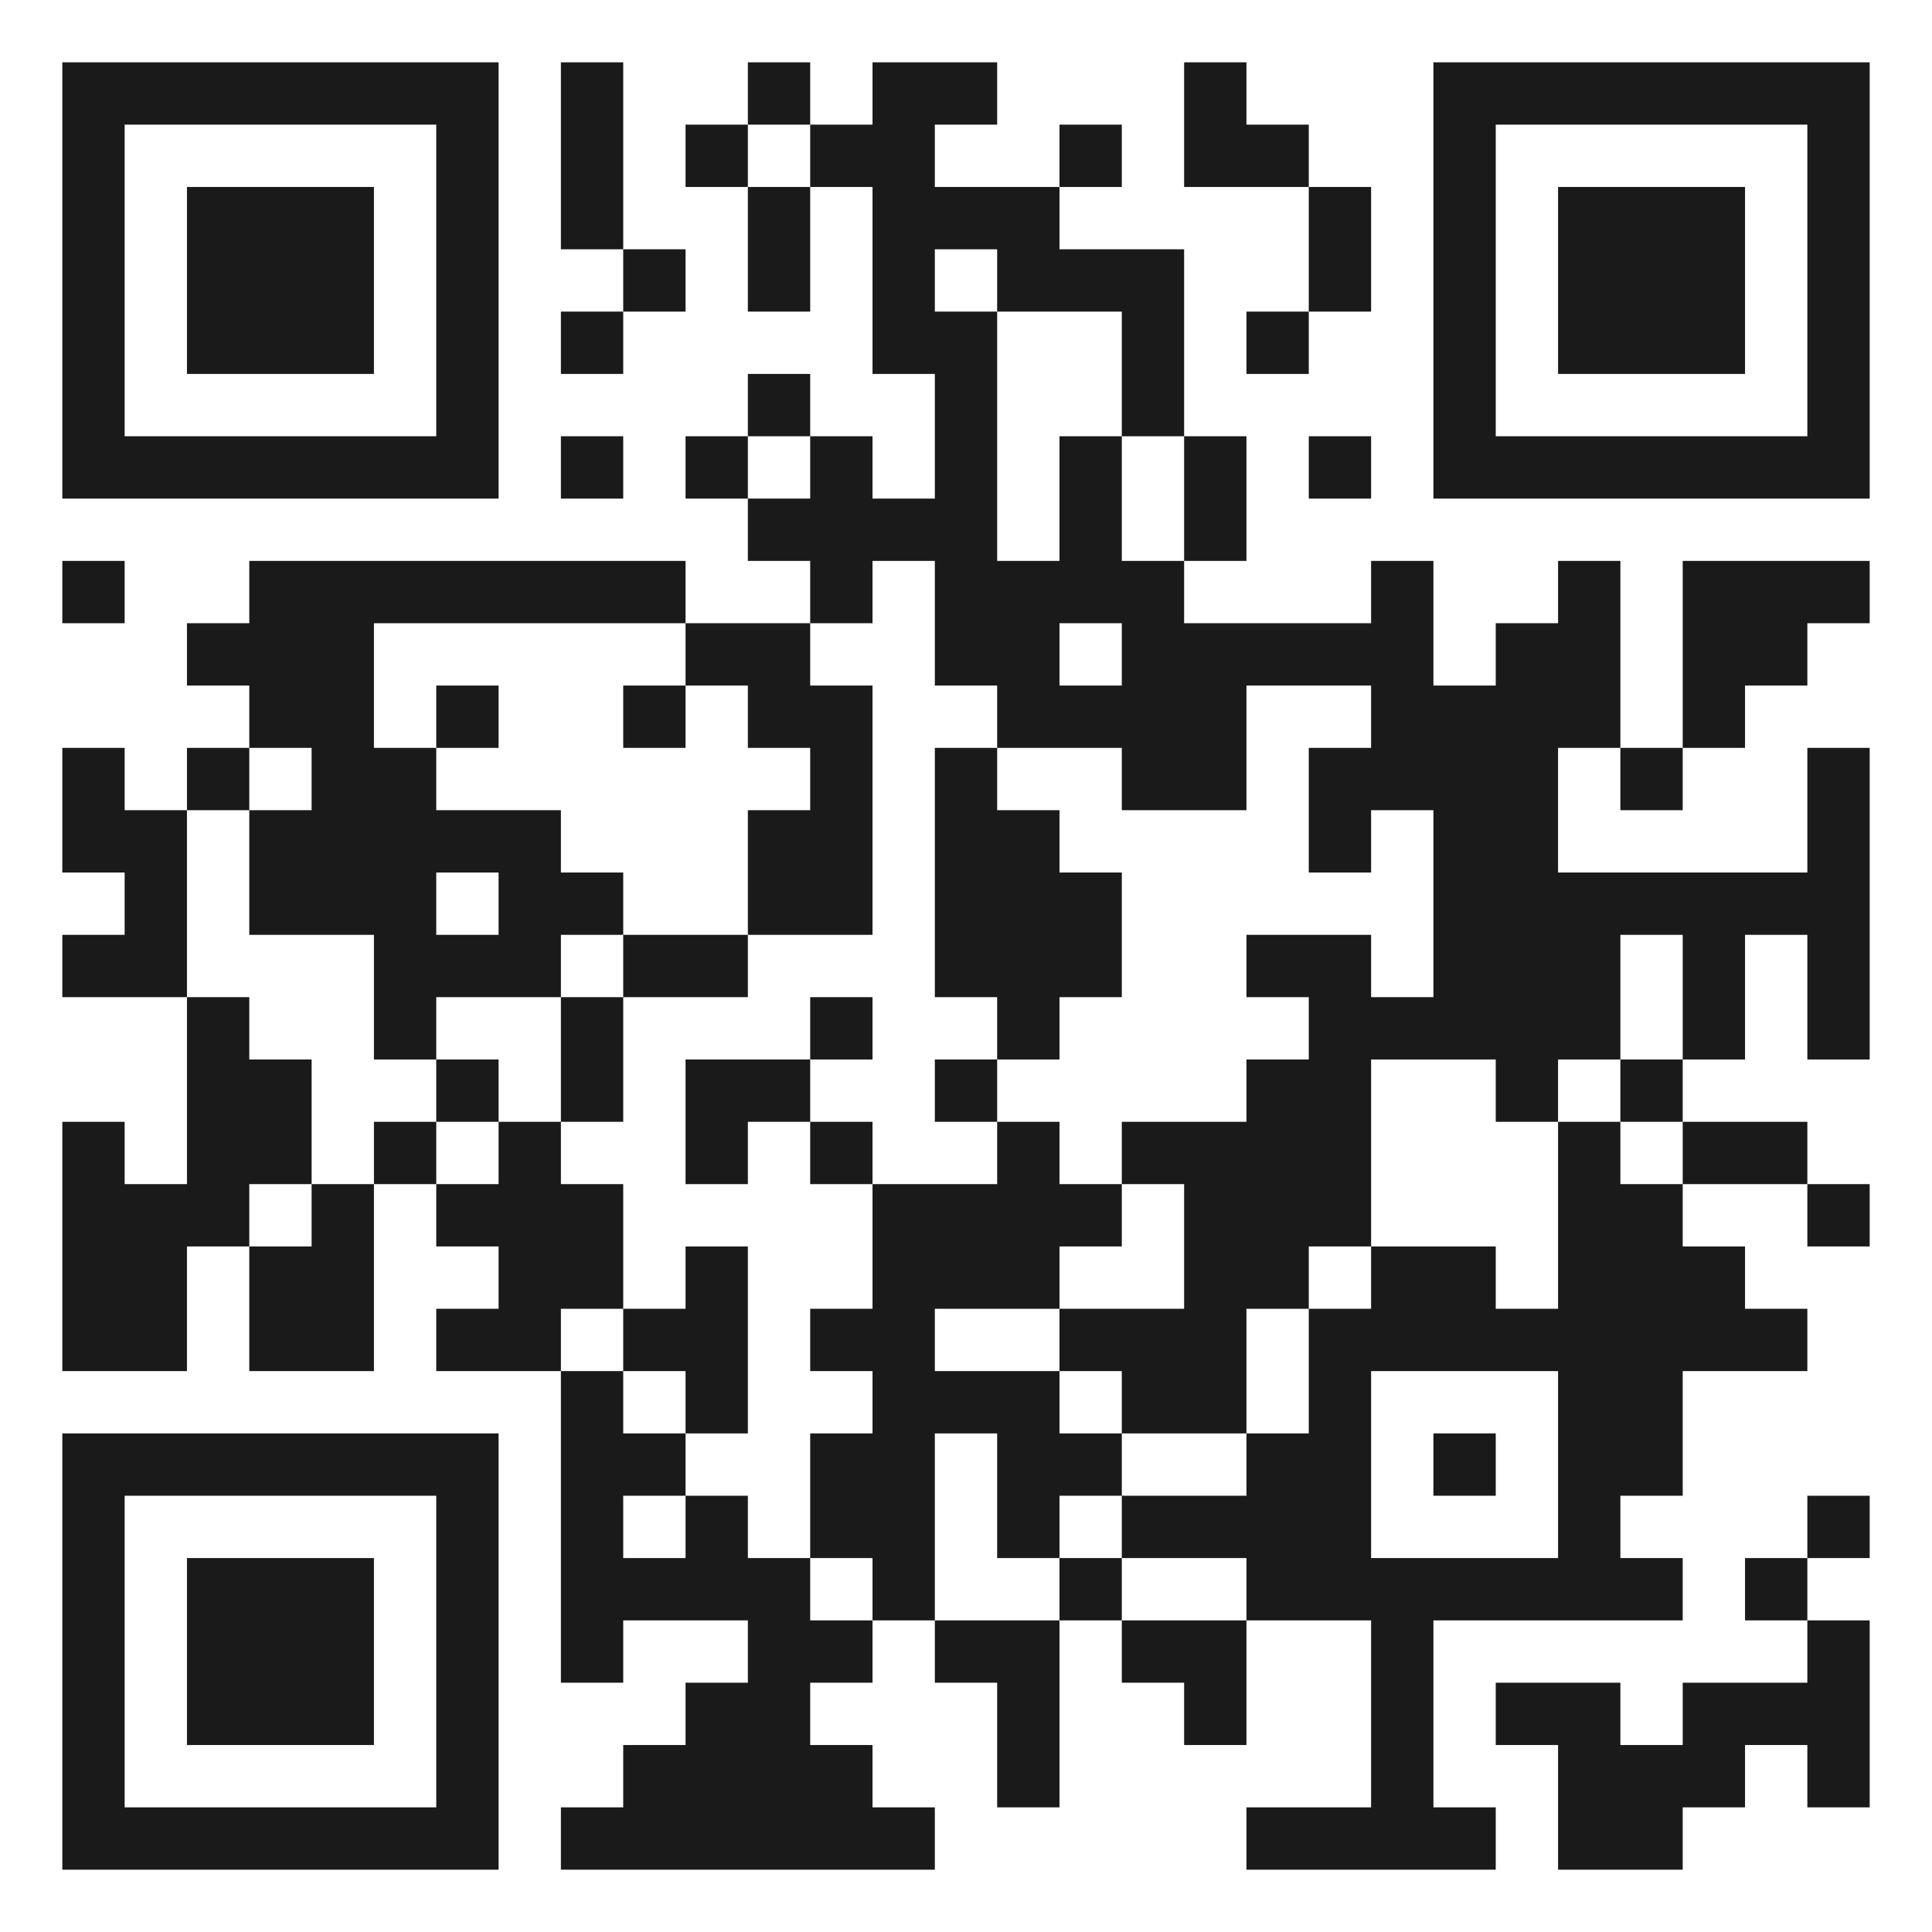
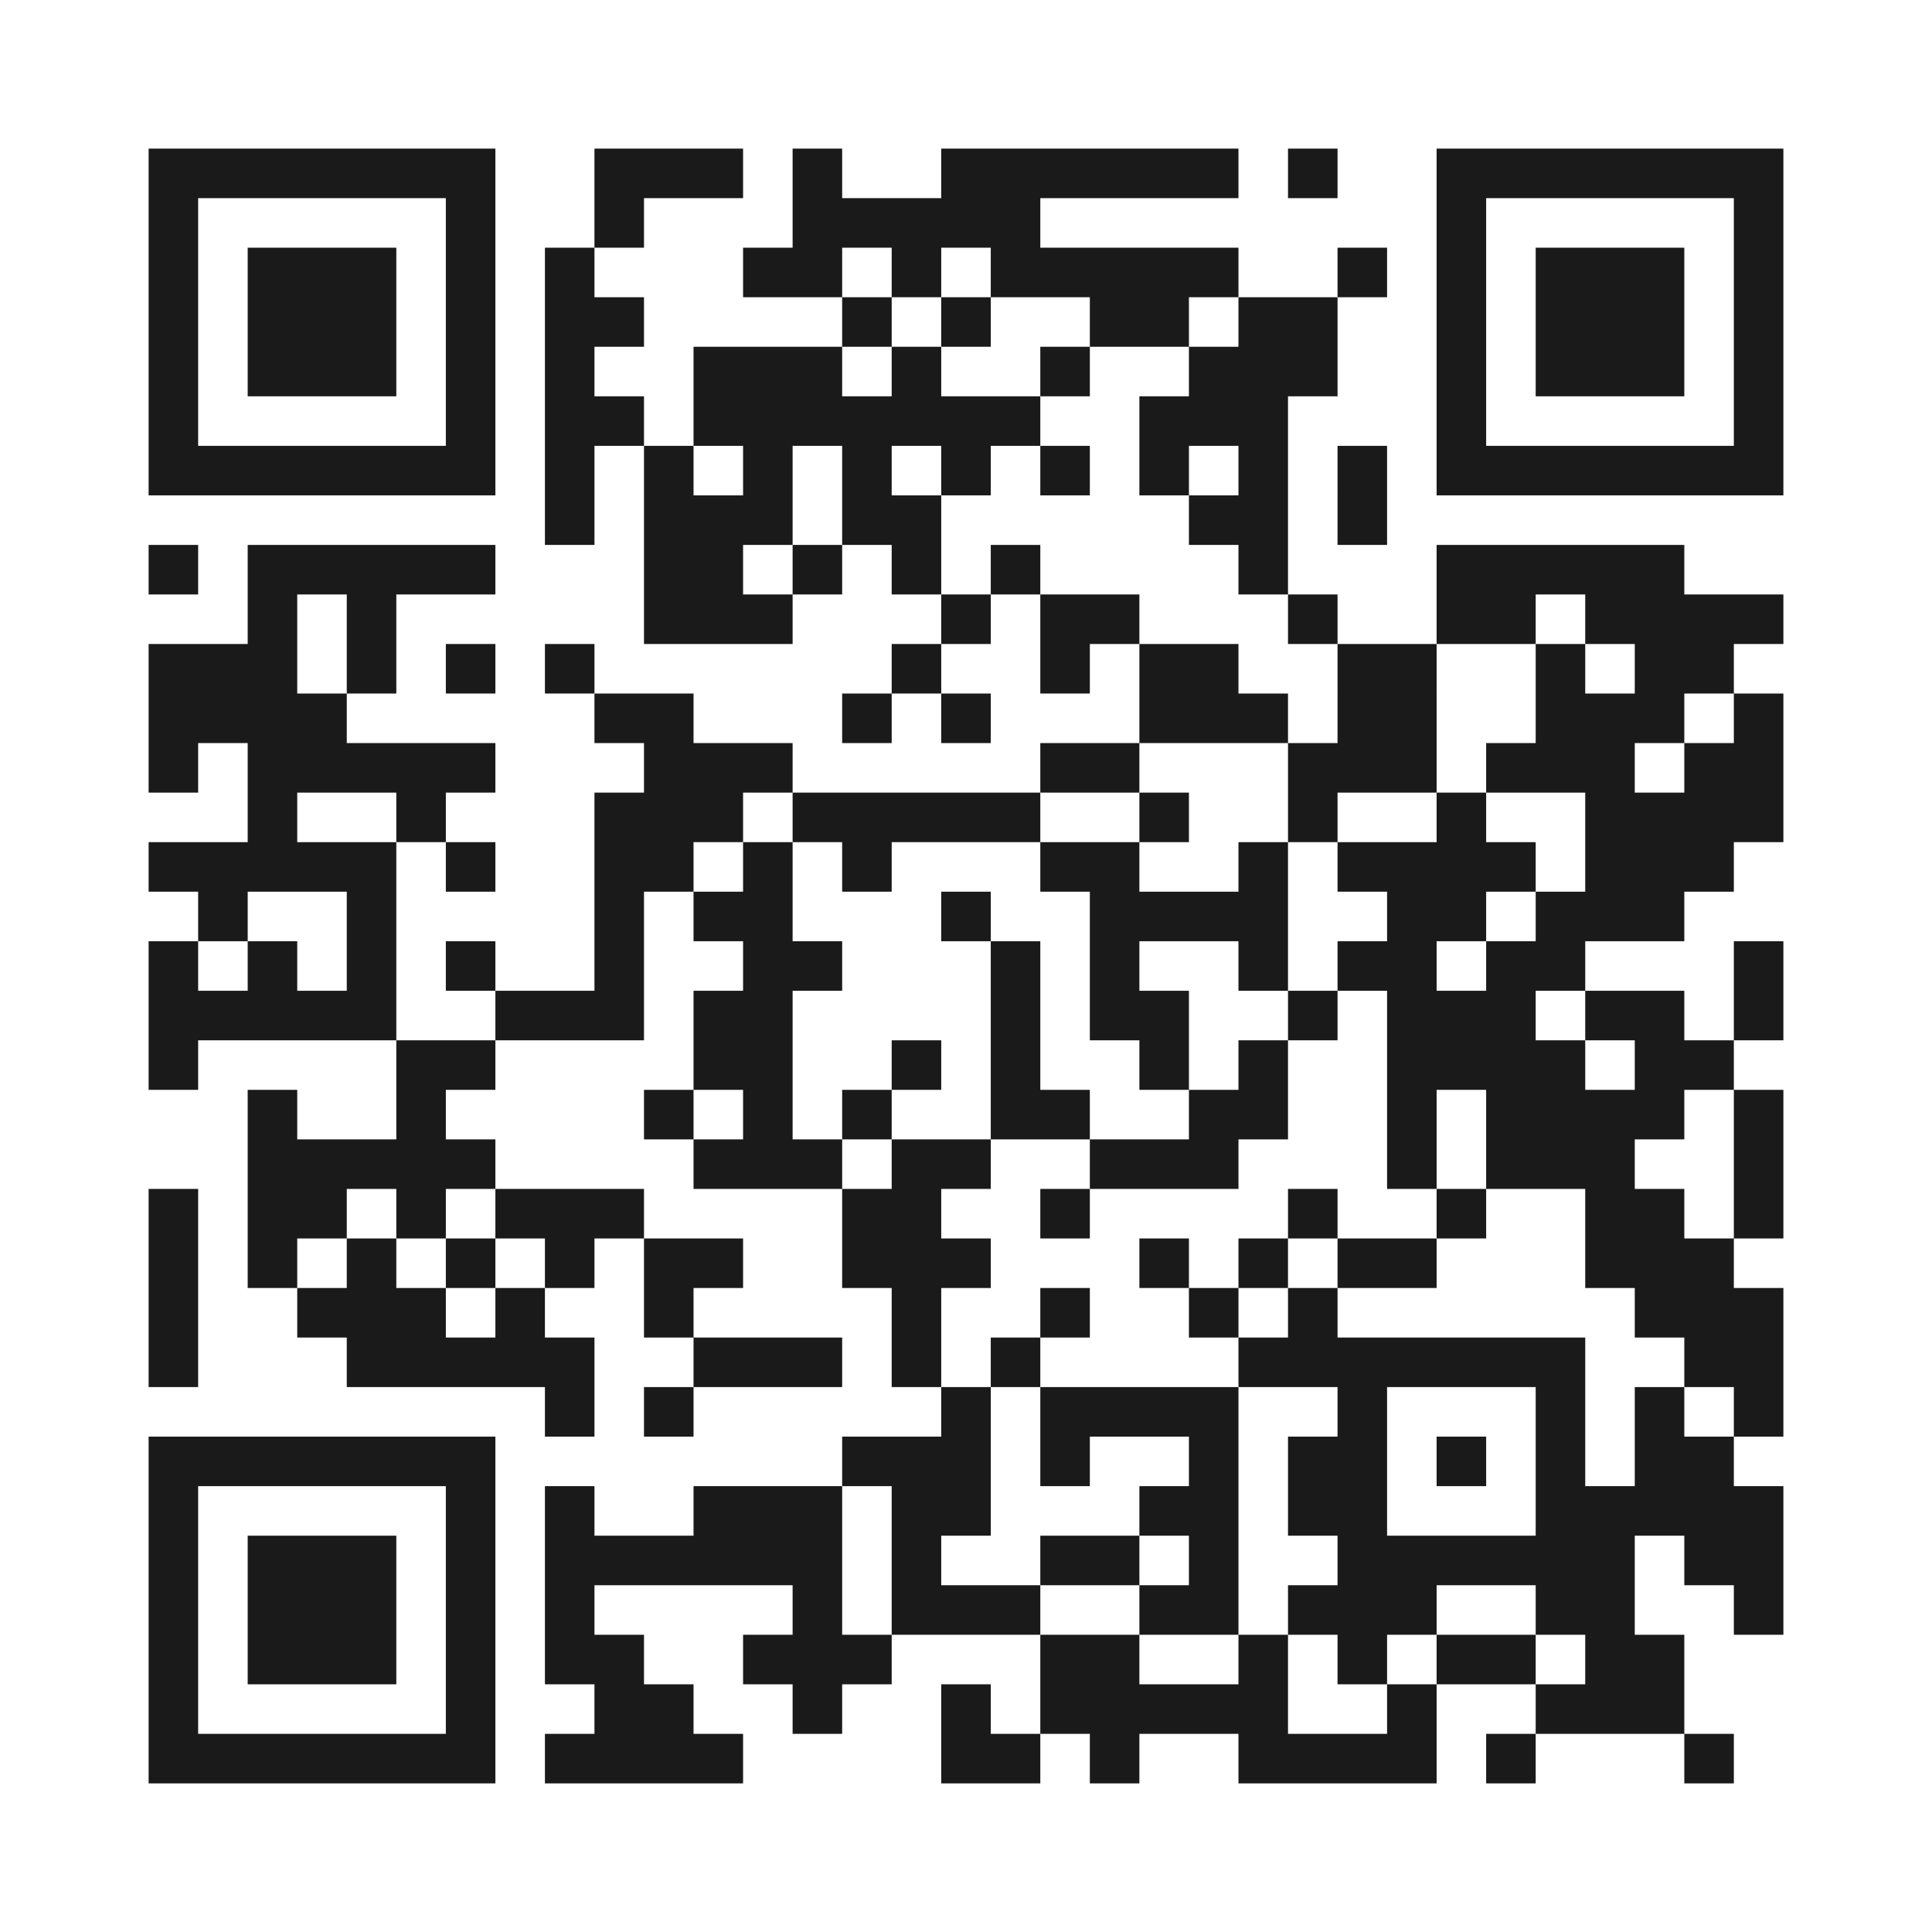
- <svg xmlns="http://www.w3.org/2000/svg" width="31" height="31" class="segno">
-   <path class="qrline" stroke="#1a1a1a" d="M1 1.5h7m1 0h1m2 0h1m1 0h2m3 0h1m3 0h7m-29 1h1m5 0h1m1 0h1m1 0h1m1 0h2m2 0h1m1 0h2m2 0h1m5 0h1m-29 1h1m1 0h3m1 0h1m1 0h1m2 0h1m1 0h3m4 0h1m1 0h1m1 0h3m1 0h1m-29 1h1m1 0h3m1 0h1m2 0h1m1 0h1m1 0h1m1 0h3m2 0h1m1 0h1m1 0h3m1 0h1m-29 1h1m1 0h3m1 0h1m1 0h1m4 0h2m2 0h1m1 0h1m2 0h1m1 0h3m1 0h1m-29 1h1m5 0h1m4 0h1m2 0h1m2 0h1m4 0h1m5 0h1m-29 1h7m1 0h1m1 0h1m1 0h1m1 0h1m1 0h1m1 0h1m1 0h1m1 0h7m-18 1h4m1 0h1m1 0h1m-19 1h1m2 0h7m2 0h1m1 0h4m3 0h1m2 0h1m1 0h3m-27 1h3m5 0h2m2 0h2m1 0h5m1 0h2m1 0h2m-25 1h2m1 0h1m2 0h1m1 0h2m2 0h4m2 0h4m1 0h1m-27 1h1m1 0h1m1 0h2m6 0h1m1 0h1m2 0h2m1 0h4m1 0h1m2 0h1m-29 1h2m1 0h5m3 0h2m1 0h2m4 0h1m1 0h2m4 0h1m-28 1h1m1 0h3m1 0h2m2 0h2m1 0h3m5 0h7m-29 1h2m3 0h3m1 0h2m3 0h3m2 0h2m1 0h3m1 0h1m1 0h1m-27 1h1m2 0h1m2 0h1m3 0h1m2 0h1m4 0h5m1 0h1m1 0h1m-27 1h2m2 0h1m1 0h1m1 0h2m2 0h1m4 0h2m2 0h1m1 0h1m-26 1h1m1 0h2m1 0h1m1 0h1m2 0h1m1 0h1m2 0h1m1 0h4m3 0h1m1 0h2m-28 1h3m1 0h1m1 0h3m4 0h4m1 0h3m3 0h2m2 0h1m-29 1h2m1 0h2m2 0h2m1 0h1m2 0h3m2 0h2m1 0h2m1 0h3m-27 1h2m1 0h2m1 0h2m1 0h2m1 0h2m2 0h3m1 0h8m-20 1h1m1 0h1m2 0h3m1 0h2m1 0h1m3 0h2m-26 1h7m1 0h2m2 0h2m1 0h2m2 0h2m1 0h1m1 0h2m-26 1h1m5 0h1m1 0h1m1 0h1m1 0h2m1 0h1m1 0h4m3 0h1m3 0h1m-29 1h1m1 0h3m1 0h1m1 0h4m1 0h1m2 0h1m2 0h7m1 0h1m-28 1h1m1 0h3m1 0h1m1 0h1m2 0h2m1 0h2m1 0h2m2 0h1m6 0h1m-29 1h1m1 0h3m1 0h1m3 0h2m3 0h1m2 0h1m2 0h1m1 0h2m1 0h3m-29 1h1m5 0h1m2 0h4m2 0h1m5 0h1m2 0h3m1 0h1m-29 1h7m1 0h6m5 0h4m1 0h2" />
+ <svg xmlns="http://www.w3.org/2000/svg" width="39" height="39" class="segno">
+   <path class="qrline" stroke="#1a1a1a" d="M3 3.5h7m2 0h3m1 0h1m2 0h6m1 0h1m2 0h7m-33 1h1m5 0h1m2 0h1m3 0h5m8 0h1m5 0h1m-33 1h1m1 0h3m1 0h1m1 0h1m3 0h2m1 0h1m1 0h5m2 0h1m1 0h1m1 0h3m1 0h1m-33 1h1m1 0h3m1 0h1m1 0h2m4 0h1m1 0h1m2 0h2m1 0h2m2 0h1m1 0h3m1 0h1m-33 1h1m1 0h3m1 0h1m1 0h1m2 0h3m1 0h1m2 0h1m2 0h3m2 0h1m1 0h3m1 0h1m-33 1h1m5 0h1m1 0h2m1 0h7m2 0h3m3 0h1m5 0h1m-33 1h7m1 0h1m1 0h1m1 0h1m1 0h1m1 0h1m1 0h1m1 0h1m1 0h1m1 0h1m1 0h7m-25 1h1m1 0h3m1 0h2m5 0h2m1 0h1m-25 1h1m1 0h5m3 0h2m1 0h1m1 0h1m1 0h1m4 0h1m3 0h5m-29 1h1m1 0h1m5 0h3m3 0h1m1 0h2m3 0h1m2 0h2m1 0h4m-33 1h3m1 0h1m1 0h1m1 0h1m6 0h1m2 0h1m1 0h2m2 0h2m2 0h1m1 0h2m-32 1h4m5 0h2m3 0h1m1 0h1m3 0h3m1 0h2m2 0h3m1 0h1m-33 1h1m1 0h5m3 0h3m5 0h2m3 0h3m1 0h3m1 0h2m-31 1h1m2 0h1m3 0h3m1 0h5m2 0h1m2 0h1m2 0h1m2 0h4m-33 1h5m1 0h1m2 0h2m1 0h1m1 0h1m3 0h2m2 0h1m1 0h4m1 0h3m-31 1h1m2 0h1m4 0h1m1 0h2m3 0h1m2 0h4m2 0h2m1 0h3m-31 1h1m1 0h1m1 0h1m1 0h1m2 0h1m2 0h2m3 0h1m1 0h1m2 0h1m1 0h2m1 0h2m3 0h1m-33 1h5m2 0h3m1 0h2m4 0h1m1 0h2m2 0h1m1 0h3m1 0h2m1 0h1m-33 1h1m4 0h2m4 0h2m2 0h1m1 0h1m2 0h1m1 0h1m2 0h4m1 0h2m-30 1h1m2 0h1m4 0h1m1 0h1m1 0h1m2 0h2m2 0h2m2 0h1m1 0h4m1 0h1m-31 1h5m4 0h3m1 0h2m2 0h3m3 0h1m1 0h3m2 0h1m-33 1h1m1 0h2m1 0h1m1 0h3m4 0h2m2 0h1m4 0h1m2 0h1m2 0h2m1 0h1m-33 1h1m1 0h1m1 0h1m1 0h1m1 0h1m1 0h2m2 0h3m3 0h1m1 0h1m1 0h2m3 0h3m-32 1h1m2 0h3m1 0h1m2 0h1m4 0h1m2 0h1m2 0h1m1 0h1m6 0h3m-33 1h1m3 0h5m2 0h3m1 0h1m1 0h1m4 0h7m2 0h2m-25 1h1m1 0h1m5 0h1m1 0h4m2 0h1m3 0h1m1 0h1m1 0h1m-33 1h7m7 0h3m1 0h1m2 0h1m1 0h2m1 0h1m1 0h1m1 0h2m-32 1h1m5 0h1m1 0h1m2 0h3m1 0h2m3 0h2m1 0h2m3 0h5m-33 1h1m1 0h3m1 0h1m1 0h6m1 0h1m2 0h2m1 0h1m2 0h6m1 0h2m-33 1h1m1 0h3m1 0h1m1 0h1m4 0h1m1 0h3m2 0h2m1 0h3m2 0h2m2 0h1m-33 1h1m1 0h3m1 0h1m1 0h2m2 0h3m3 0h2m2 0h1m1 0h1m1 0h2m1 0h2m-31 1h1m5 0h1m2 0h2m2 0h1m2 0h1m1 0h5m2 0h1m2 0h3m-31 1h7m1 0h4m4 0h2m1 0h1m2 0h4m1 0h1m3 0h1" />
</svg>
